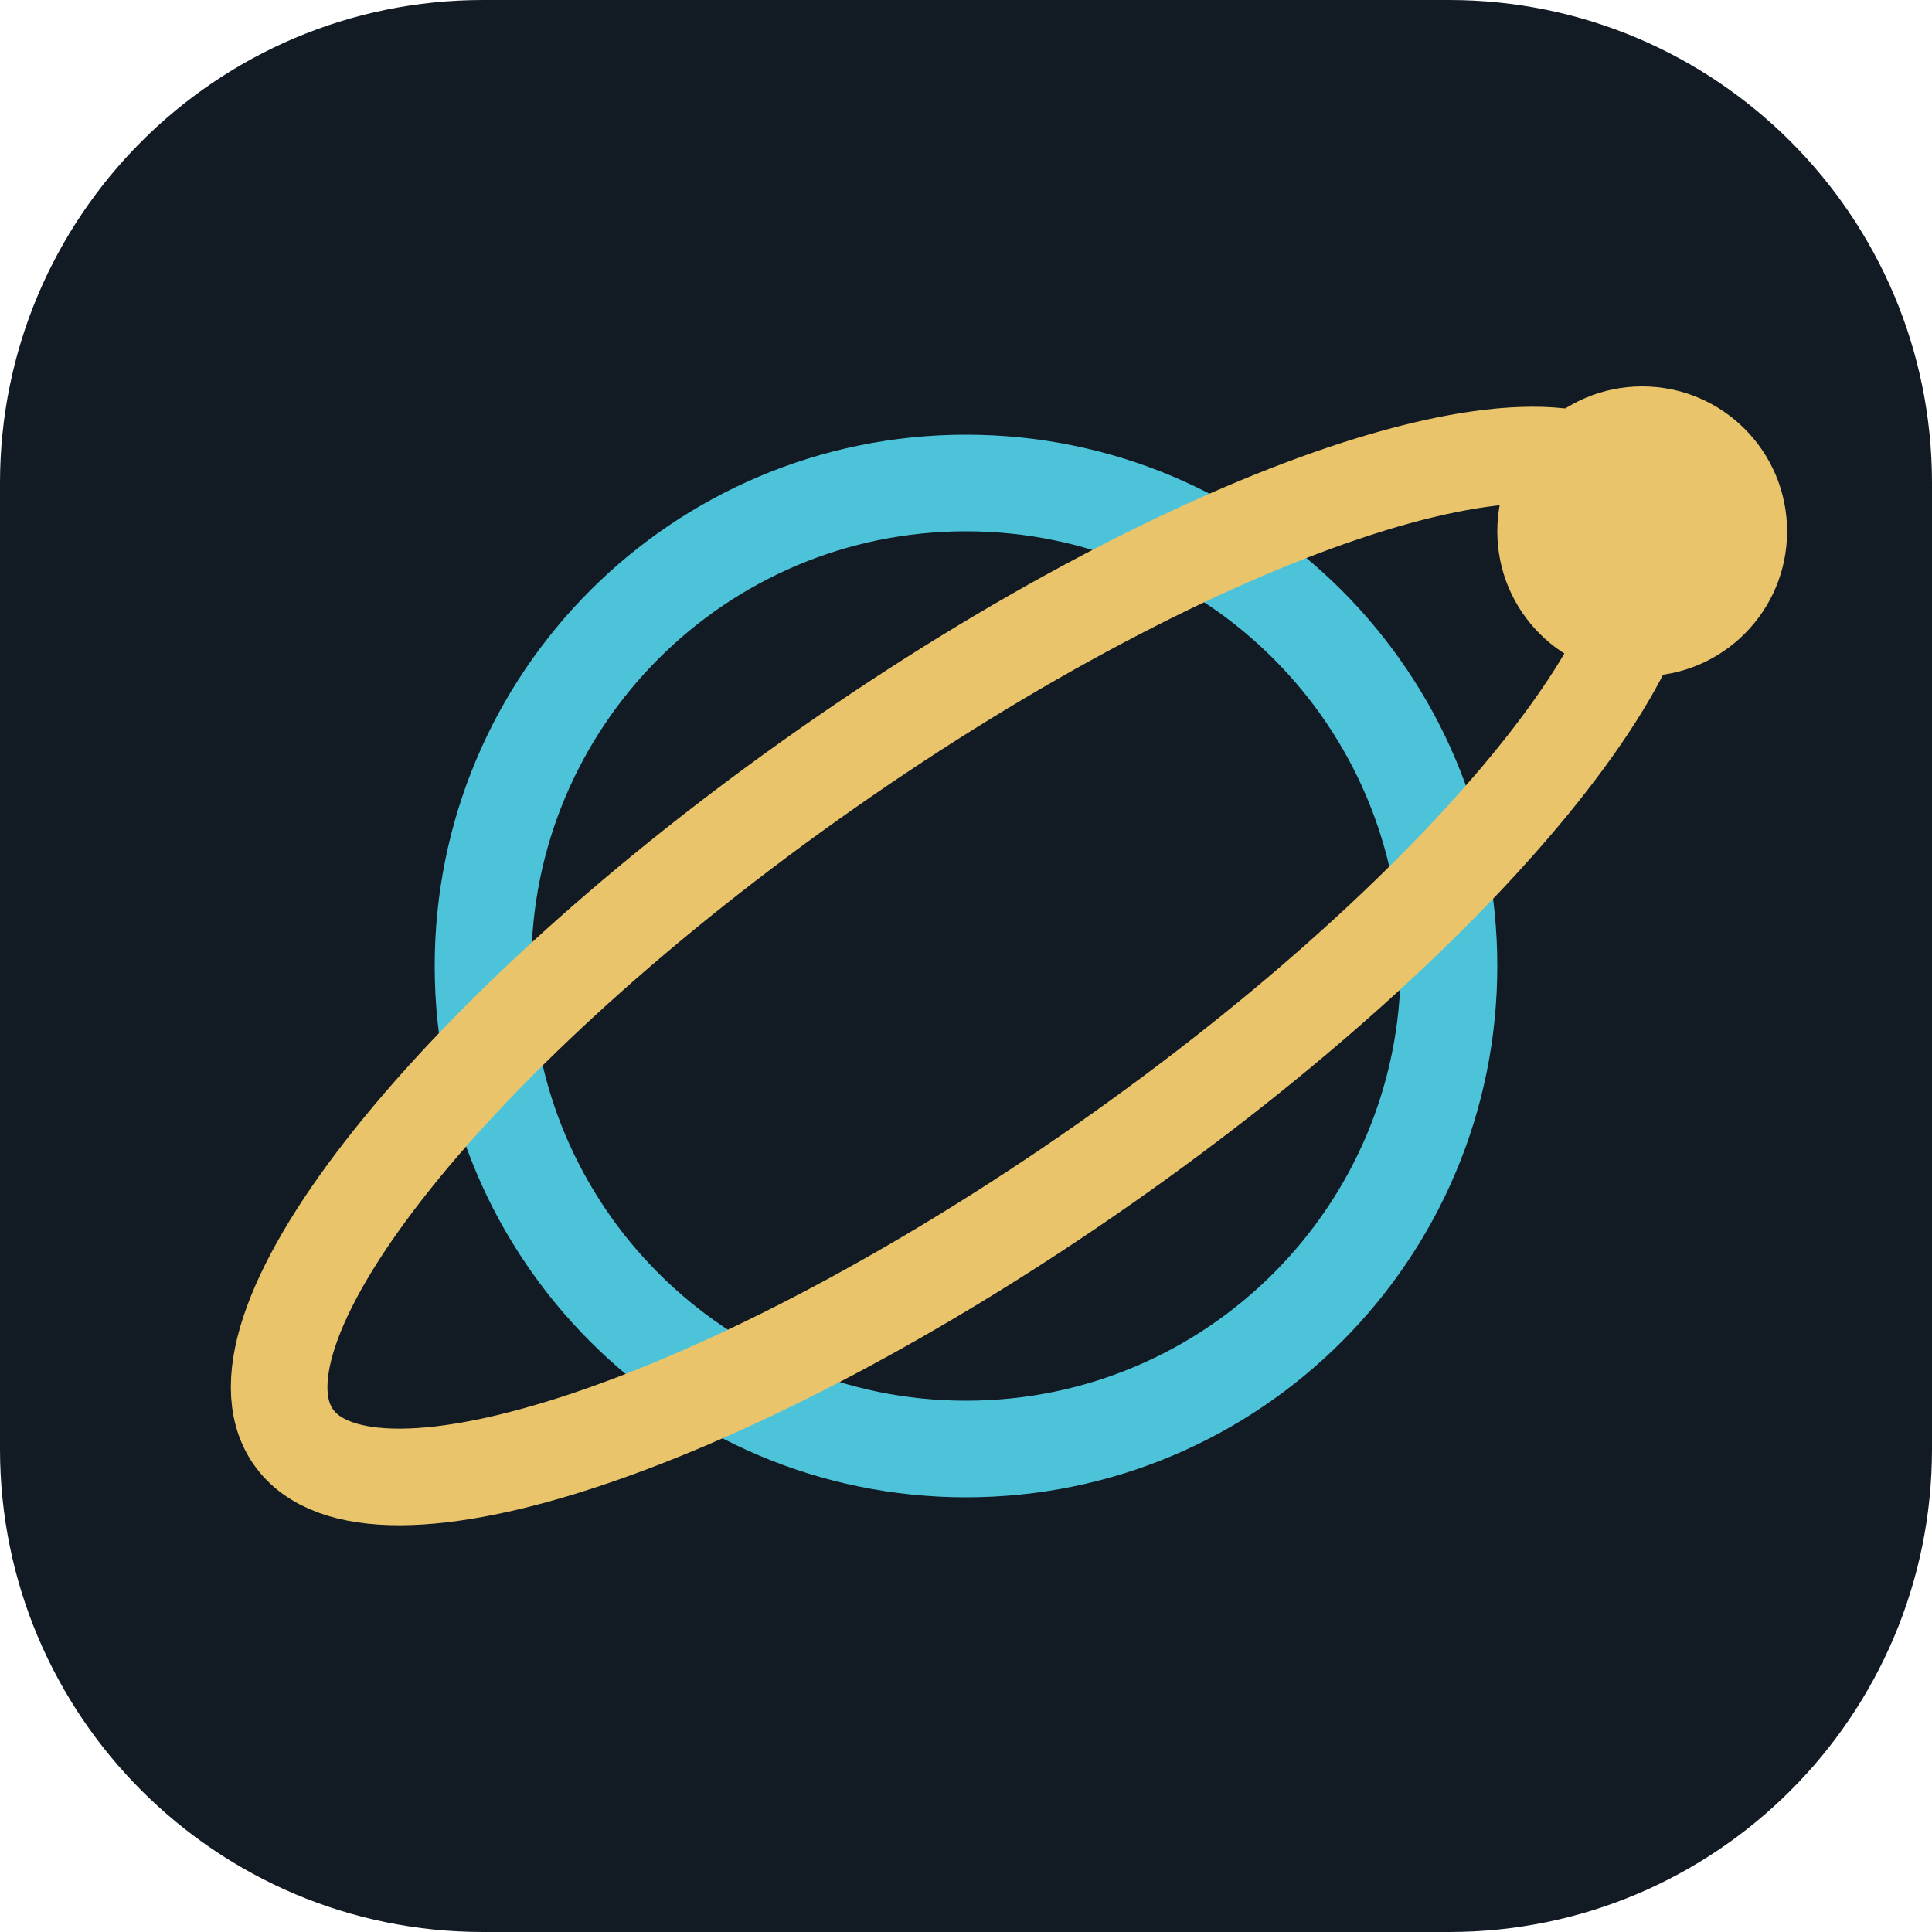
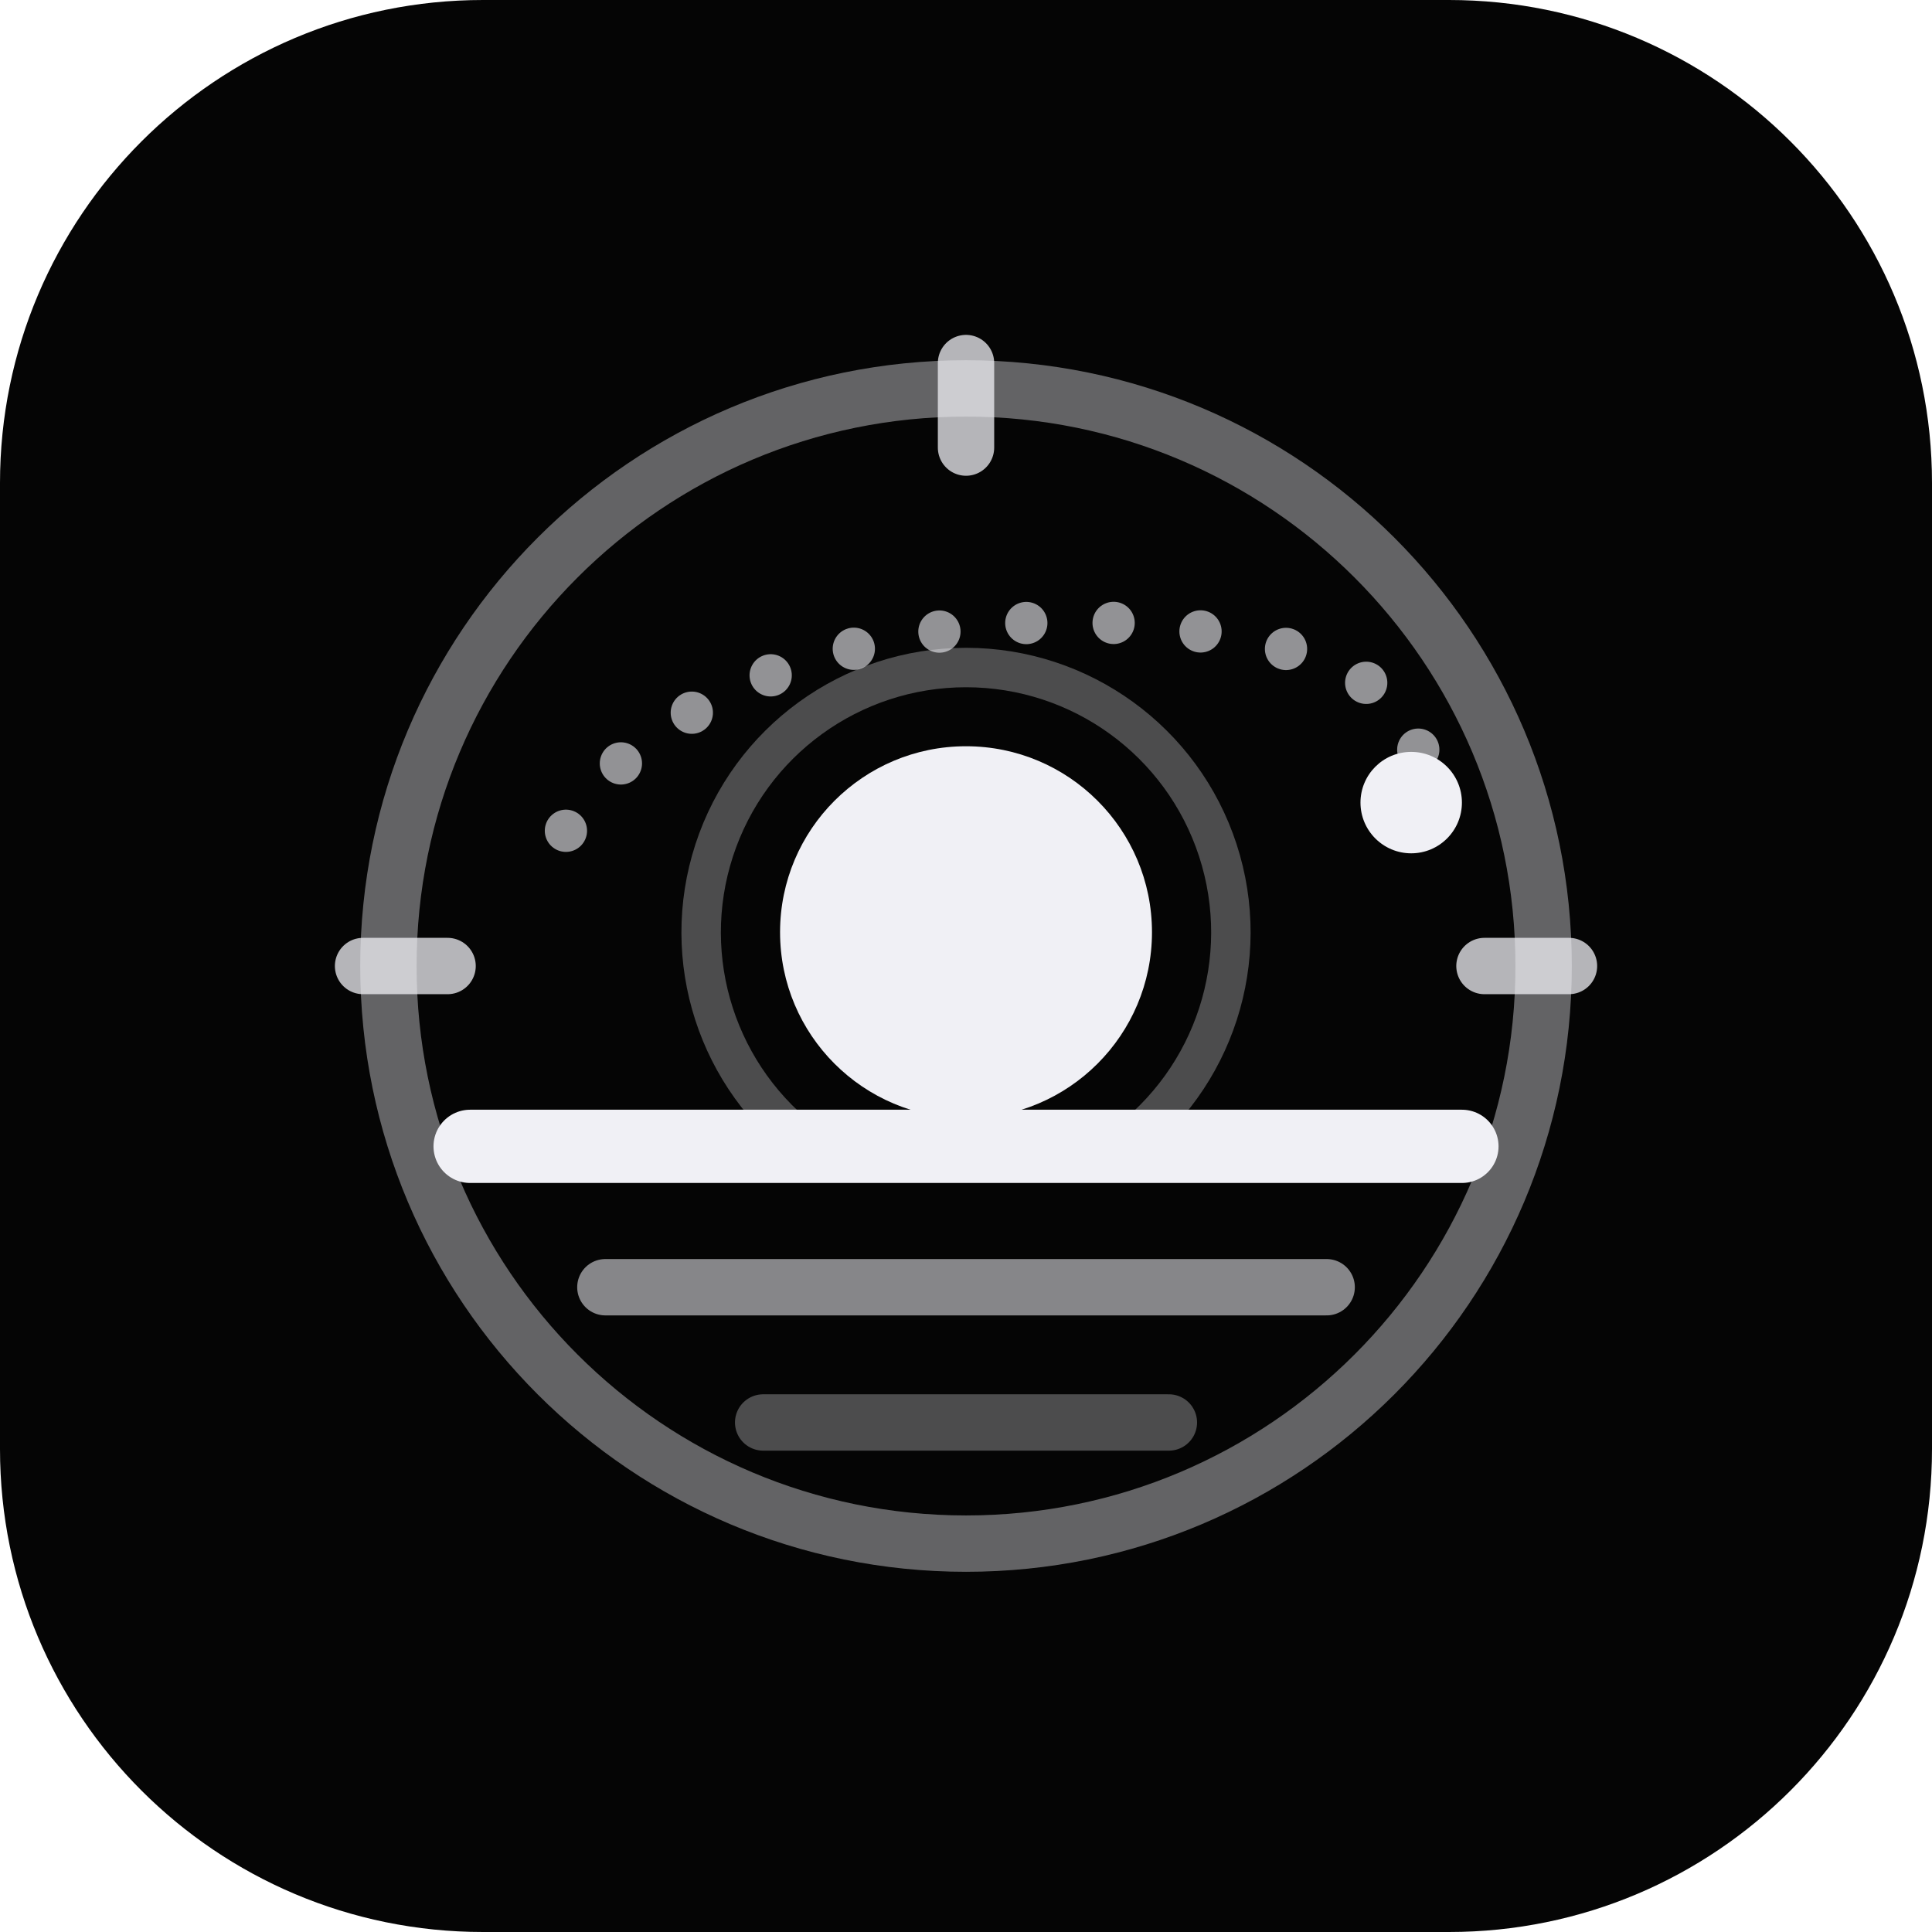
<svg xmlns="http://www.w3.org/2000/svg" viewBox="0 0 40 40">
-   <rect width="40" height="40" rx="10" fill="#121a24" />
-   <circle cx="20" cy="20" r="10" fill="none" stroke="#4cc3d9" stroke-width="2" />
-   <ellipse cx="20" cy="20" rx="17" ry="5" transform="rotate(-35 20 20)" fill="none" stroke="#e9c46a" stroke-width="2" />
-   <circle cx="34" cy="11" r="3" fill="#e9c46a" />
+   <rect width="40" height="40" rx="10" fill="#050505" />
+   <g transform="translate(6 6) scale(1.1667)" fill="none" stroke="#f0f0f5" stroke-width="1.3" stroke-linecap="round">
+     <circle cx="12" cy="12" r="10.25" stroke-opacity=".4" stroke-width="1" />
+     <path d="M12 1.3v1.5M22.7 12h-1.5M1.3 12h1.5" stroke-opacity=".75" stroke-width="1" />
+     <path d="M4.9 9.6C6.4 6.9 11.6 5.3 16.4 6.1c2.6.4 3.9 1.4 3.6 2.6" stroke-opacity=".6" stroke-width=".75" stroke-dasharray="0 1.55" />
+     <circle cx="19.9" cy="9.1" r=".9" fill="#f0f0f5" stroke="none" />
+     <path d="M9.23 15.2A4.7 4.7 0 1 1 14.77 15.2" stroke-opacity=".3" stroke-width=".7" />
+     <circle cx="12" cy="11.4" r="3.3" fill="#f0f0f5" stroke="none" />
+     <path d="M3.2 15.2h17.6" />
+     <path d="M5.6 17.7h12.8" stroke-opacity=".55" stroke-width="1" />
+     <path d="M8.4 20.1h7.2" stroke-opacity=".3" stroke-width="1" />
+   </g>
</svg>
